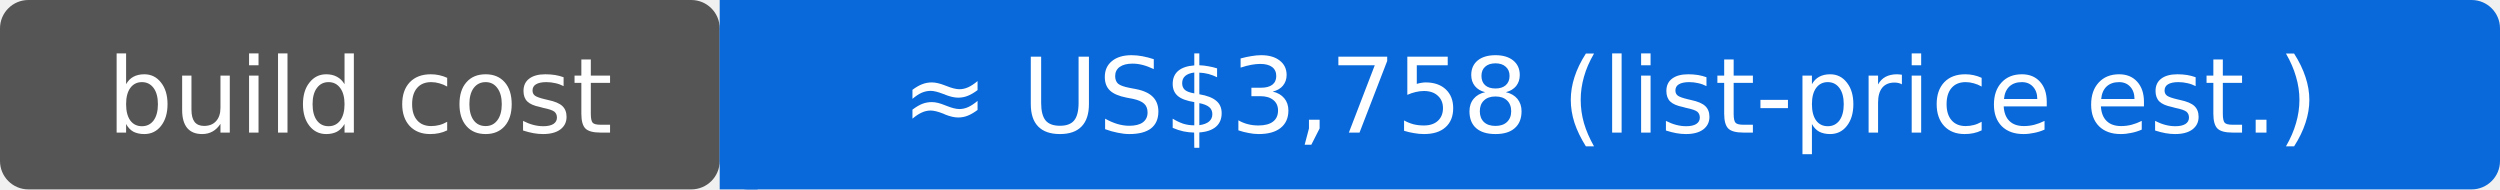
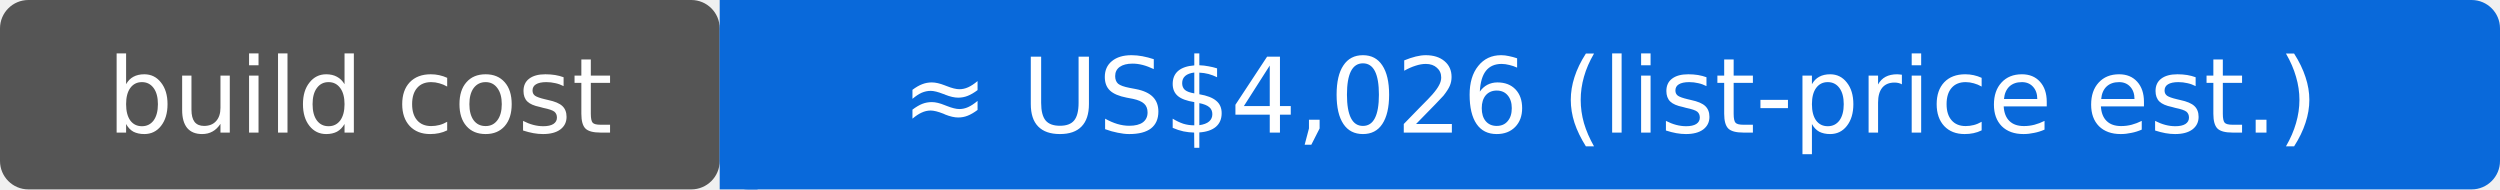
- <svg xmlns="http://www.w3.org/2000/svg" width="264" height="20" viewBox="0 0 264 20" role="img" aria-label="build cost: ≈ US$3,758 (list-price est.)">
+ <svg xmlns="http://www.w3.org/2000/svg" width="264" height="20" viewBox="0 0 264 20" role="img" aria-label="build cost: ≈ US$4,026 (list-price est.)">
  <rect width="76" height="20" rx="3" fill="#555" />
  <rect x="76" width="188" height="20" rx="3" fill="#0969da" />
  <rect x="76" width="4" height="20" fill="#0969da" />
  <g fill="#fff" font-family="Verdana,DejaVu Sans,sans-serif" font-size="11" text-anchor="middle">
    <text x="38.0" y="14">build cost</text>
-     <text x="170.0" y="14">≈ US$3,758 (list-price est.)</text>
+     <text x="170.0" y="14">≈ US$4,026 (list-price est.)</text>
  </g>
</svg>
